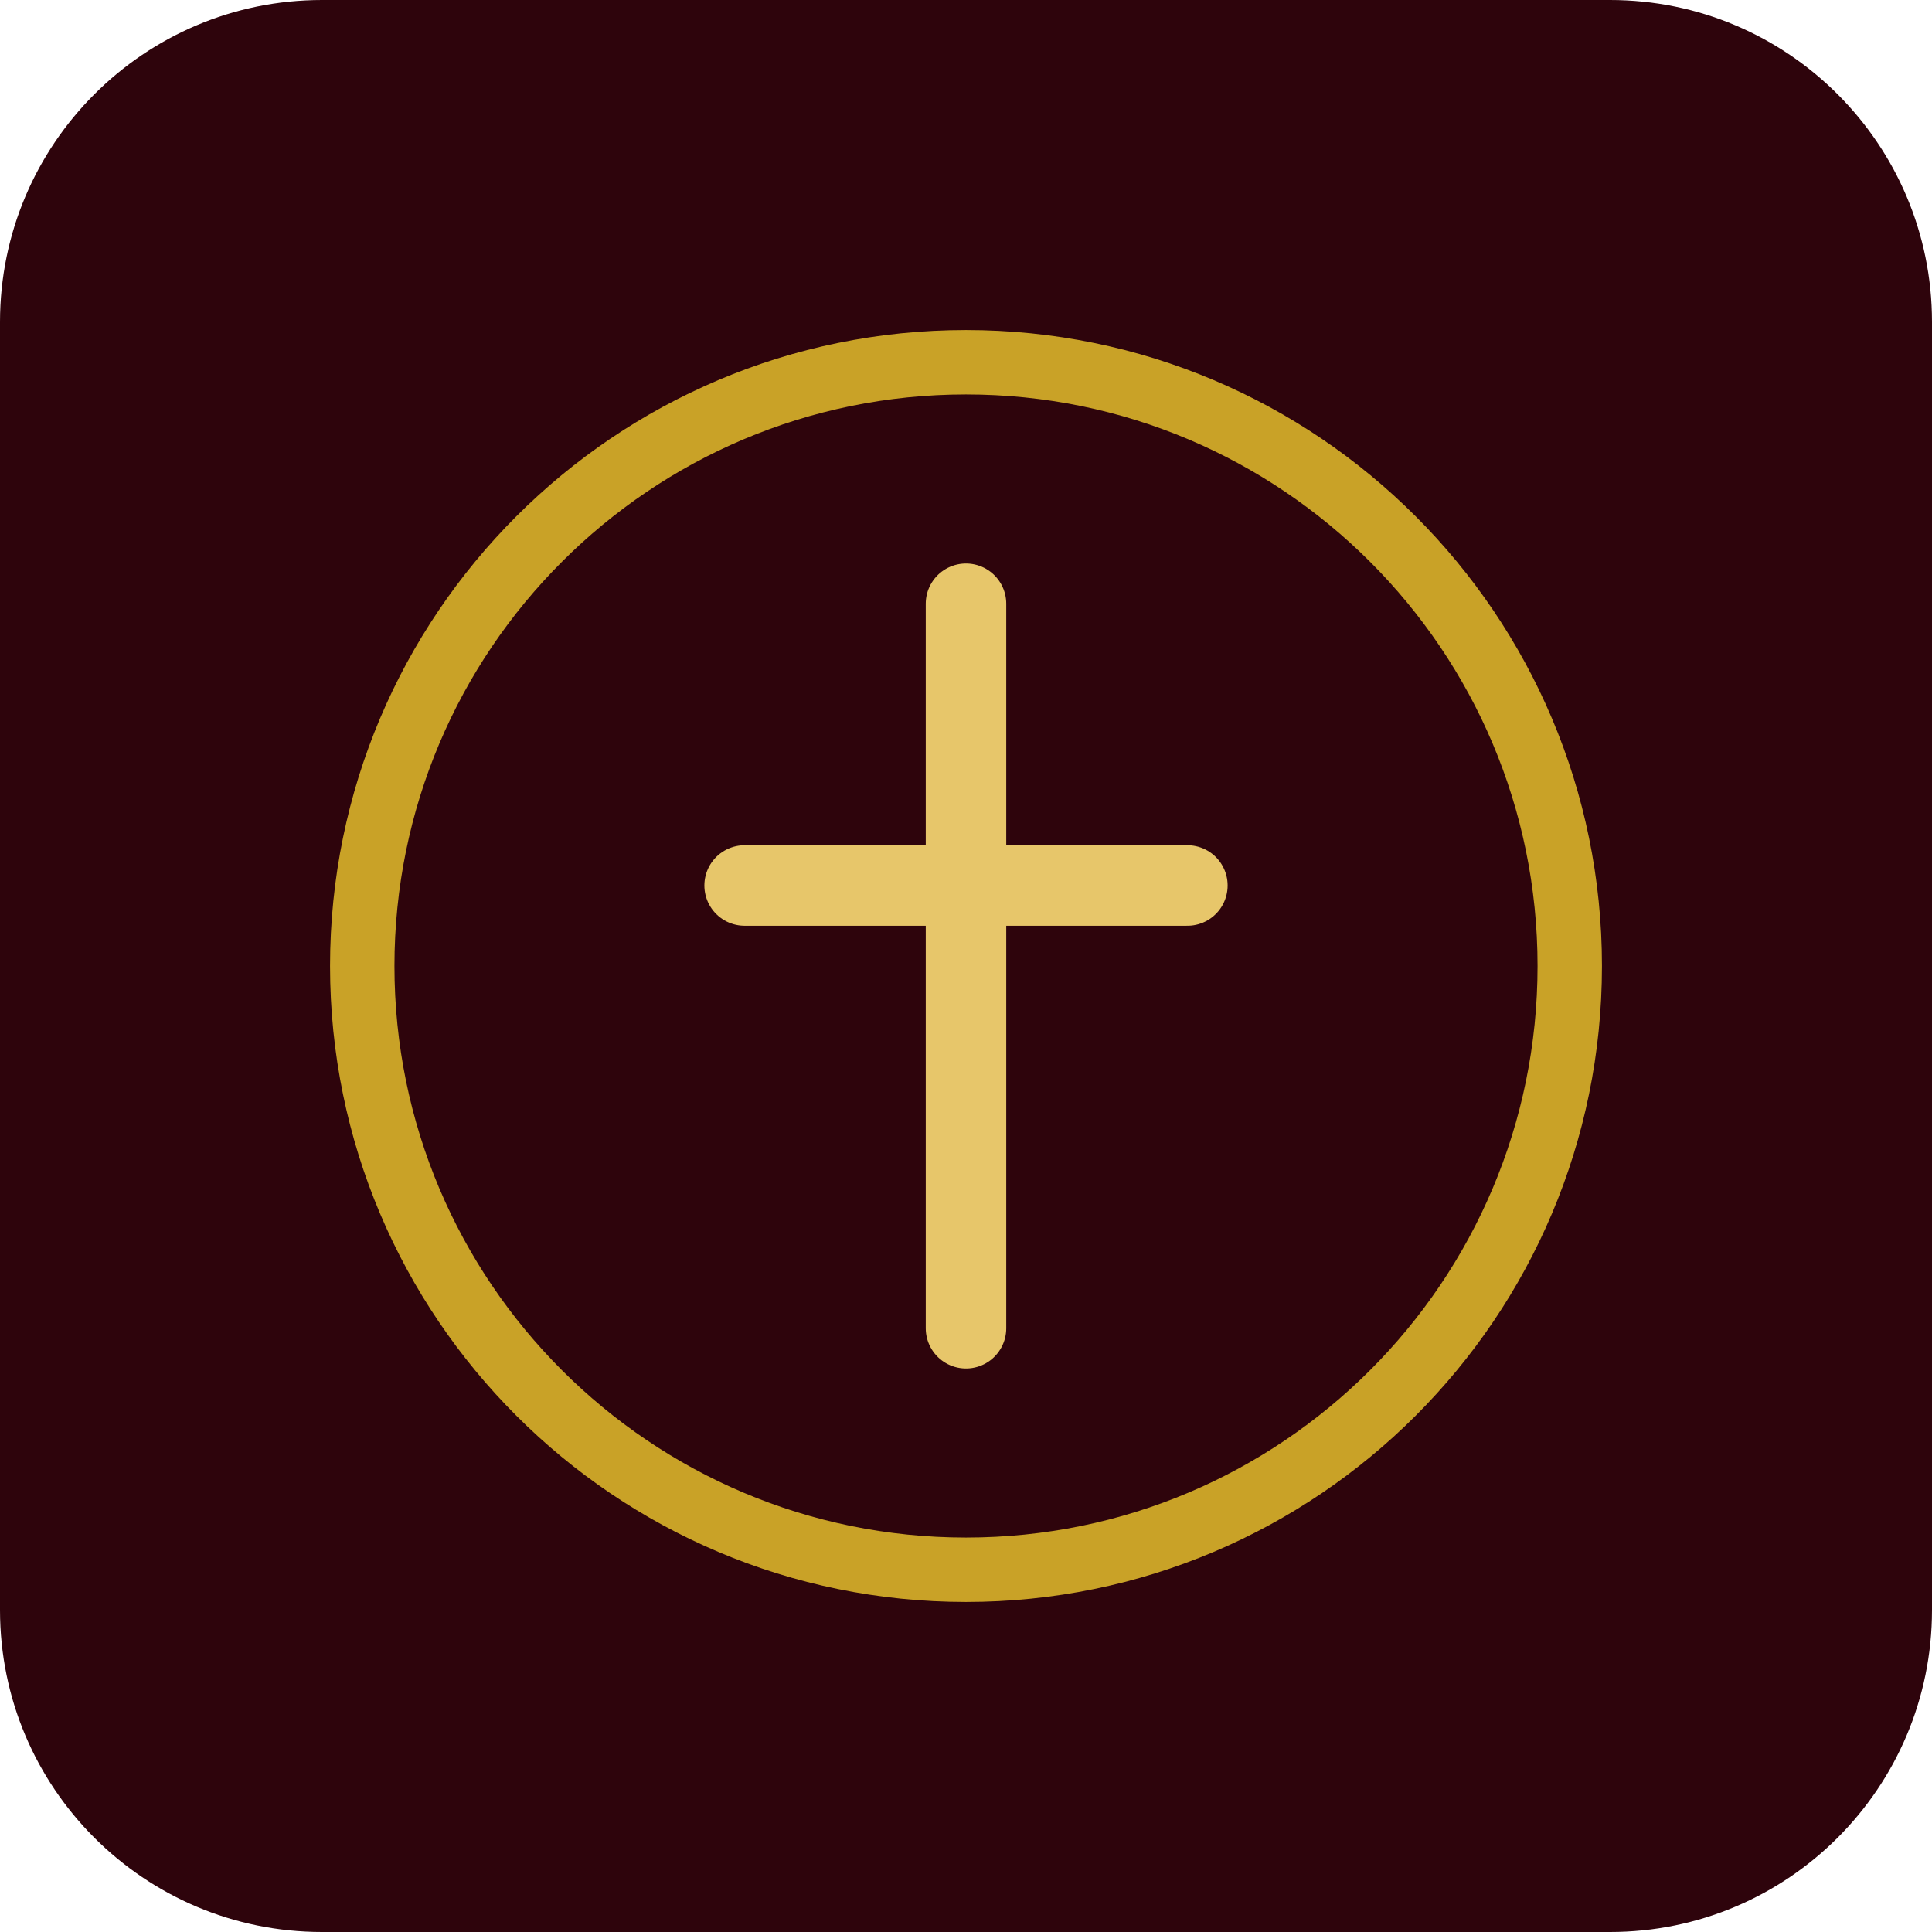
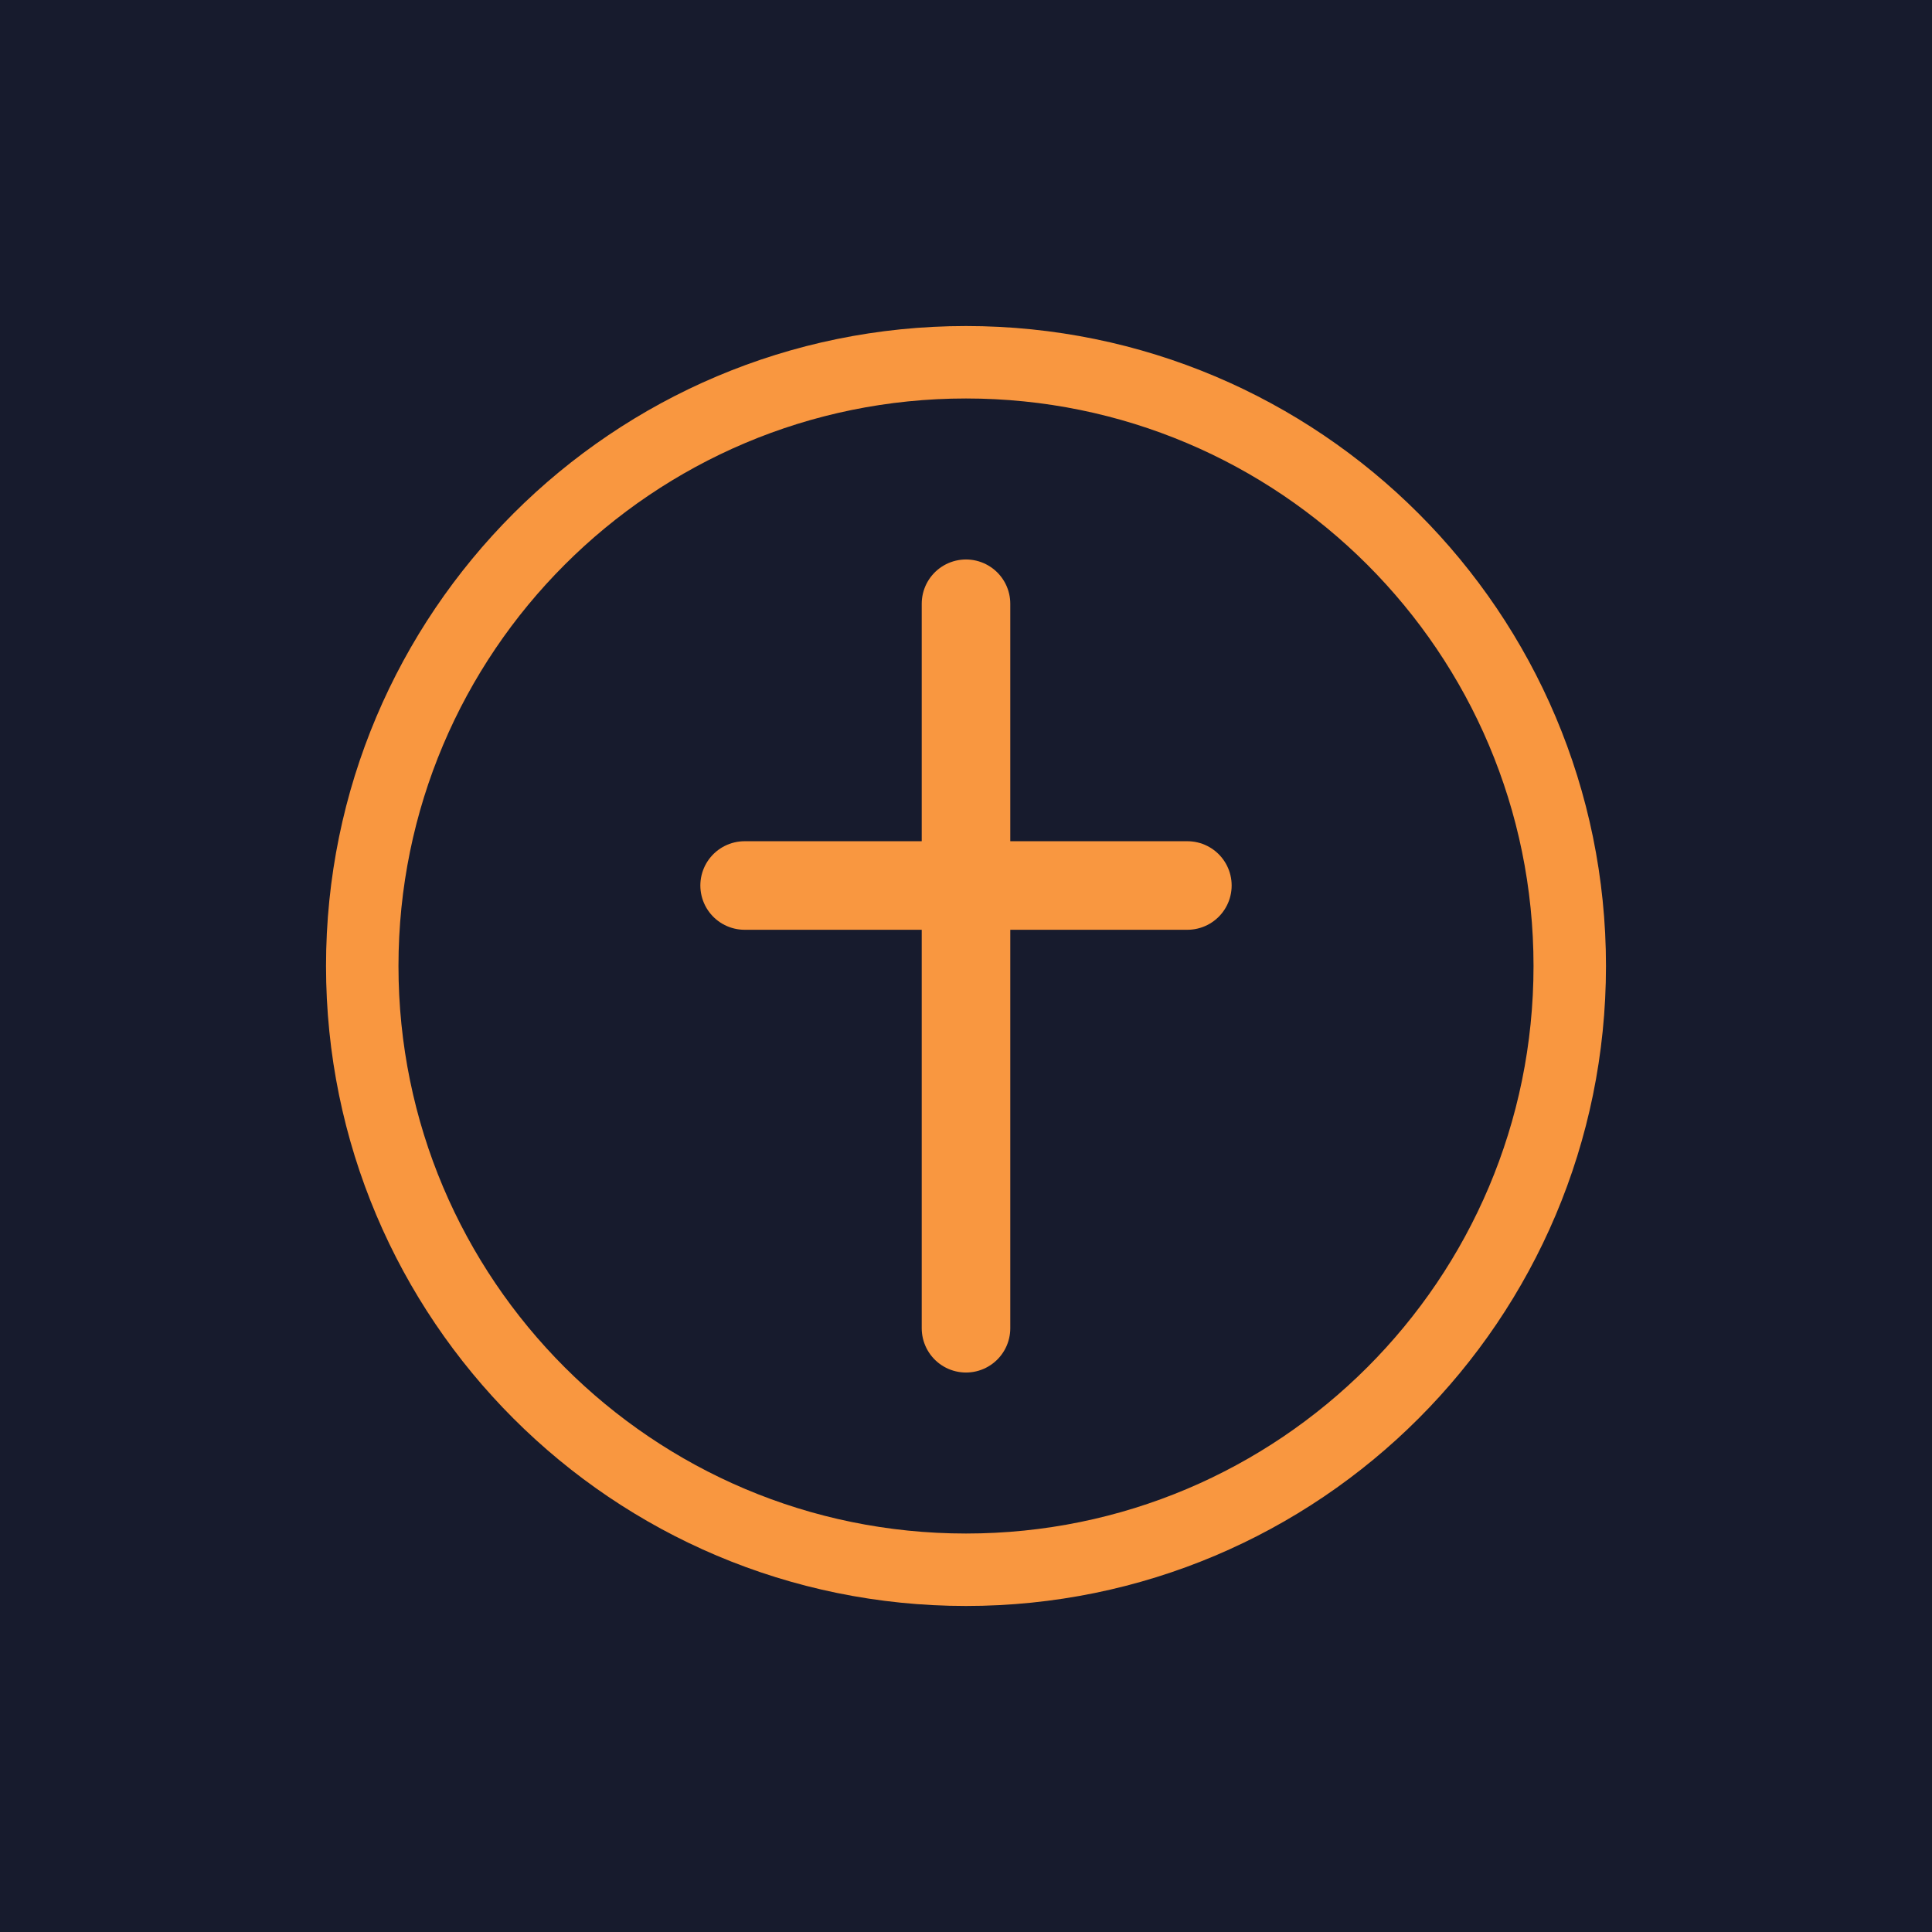
<svg xmlns="http://www.w3.org/2000/svg" viewBox="0 0 48 48">
-   <rect width="48" height="48" rx="8" fill="#2E040C" />
-   <circle cx="24" cy="24" r="15" fill="none" stroke="#C9A227" stroke-width="1.6" />
-   <path d="M24 15v18M18.5 22h11" stroke="#E7C66A" stroke-width="2" stroke-linecap="round" />
+   <rect width="48" height="48" fill="#171B2D" />
+   <circle cx="24" cy="24" r="15" fill="none" stroke="#F99740" stroke-width="1.8" />
+   <path d="M24 15v18M18.5 22h11" stroke="#F99740" stroke-width="2.2" stroke-linecap="round" />
</svg>
